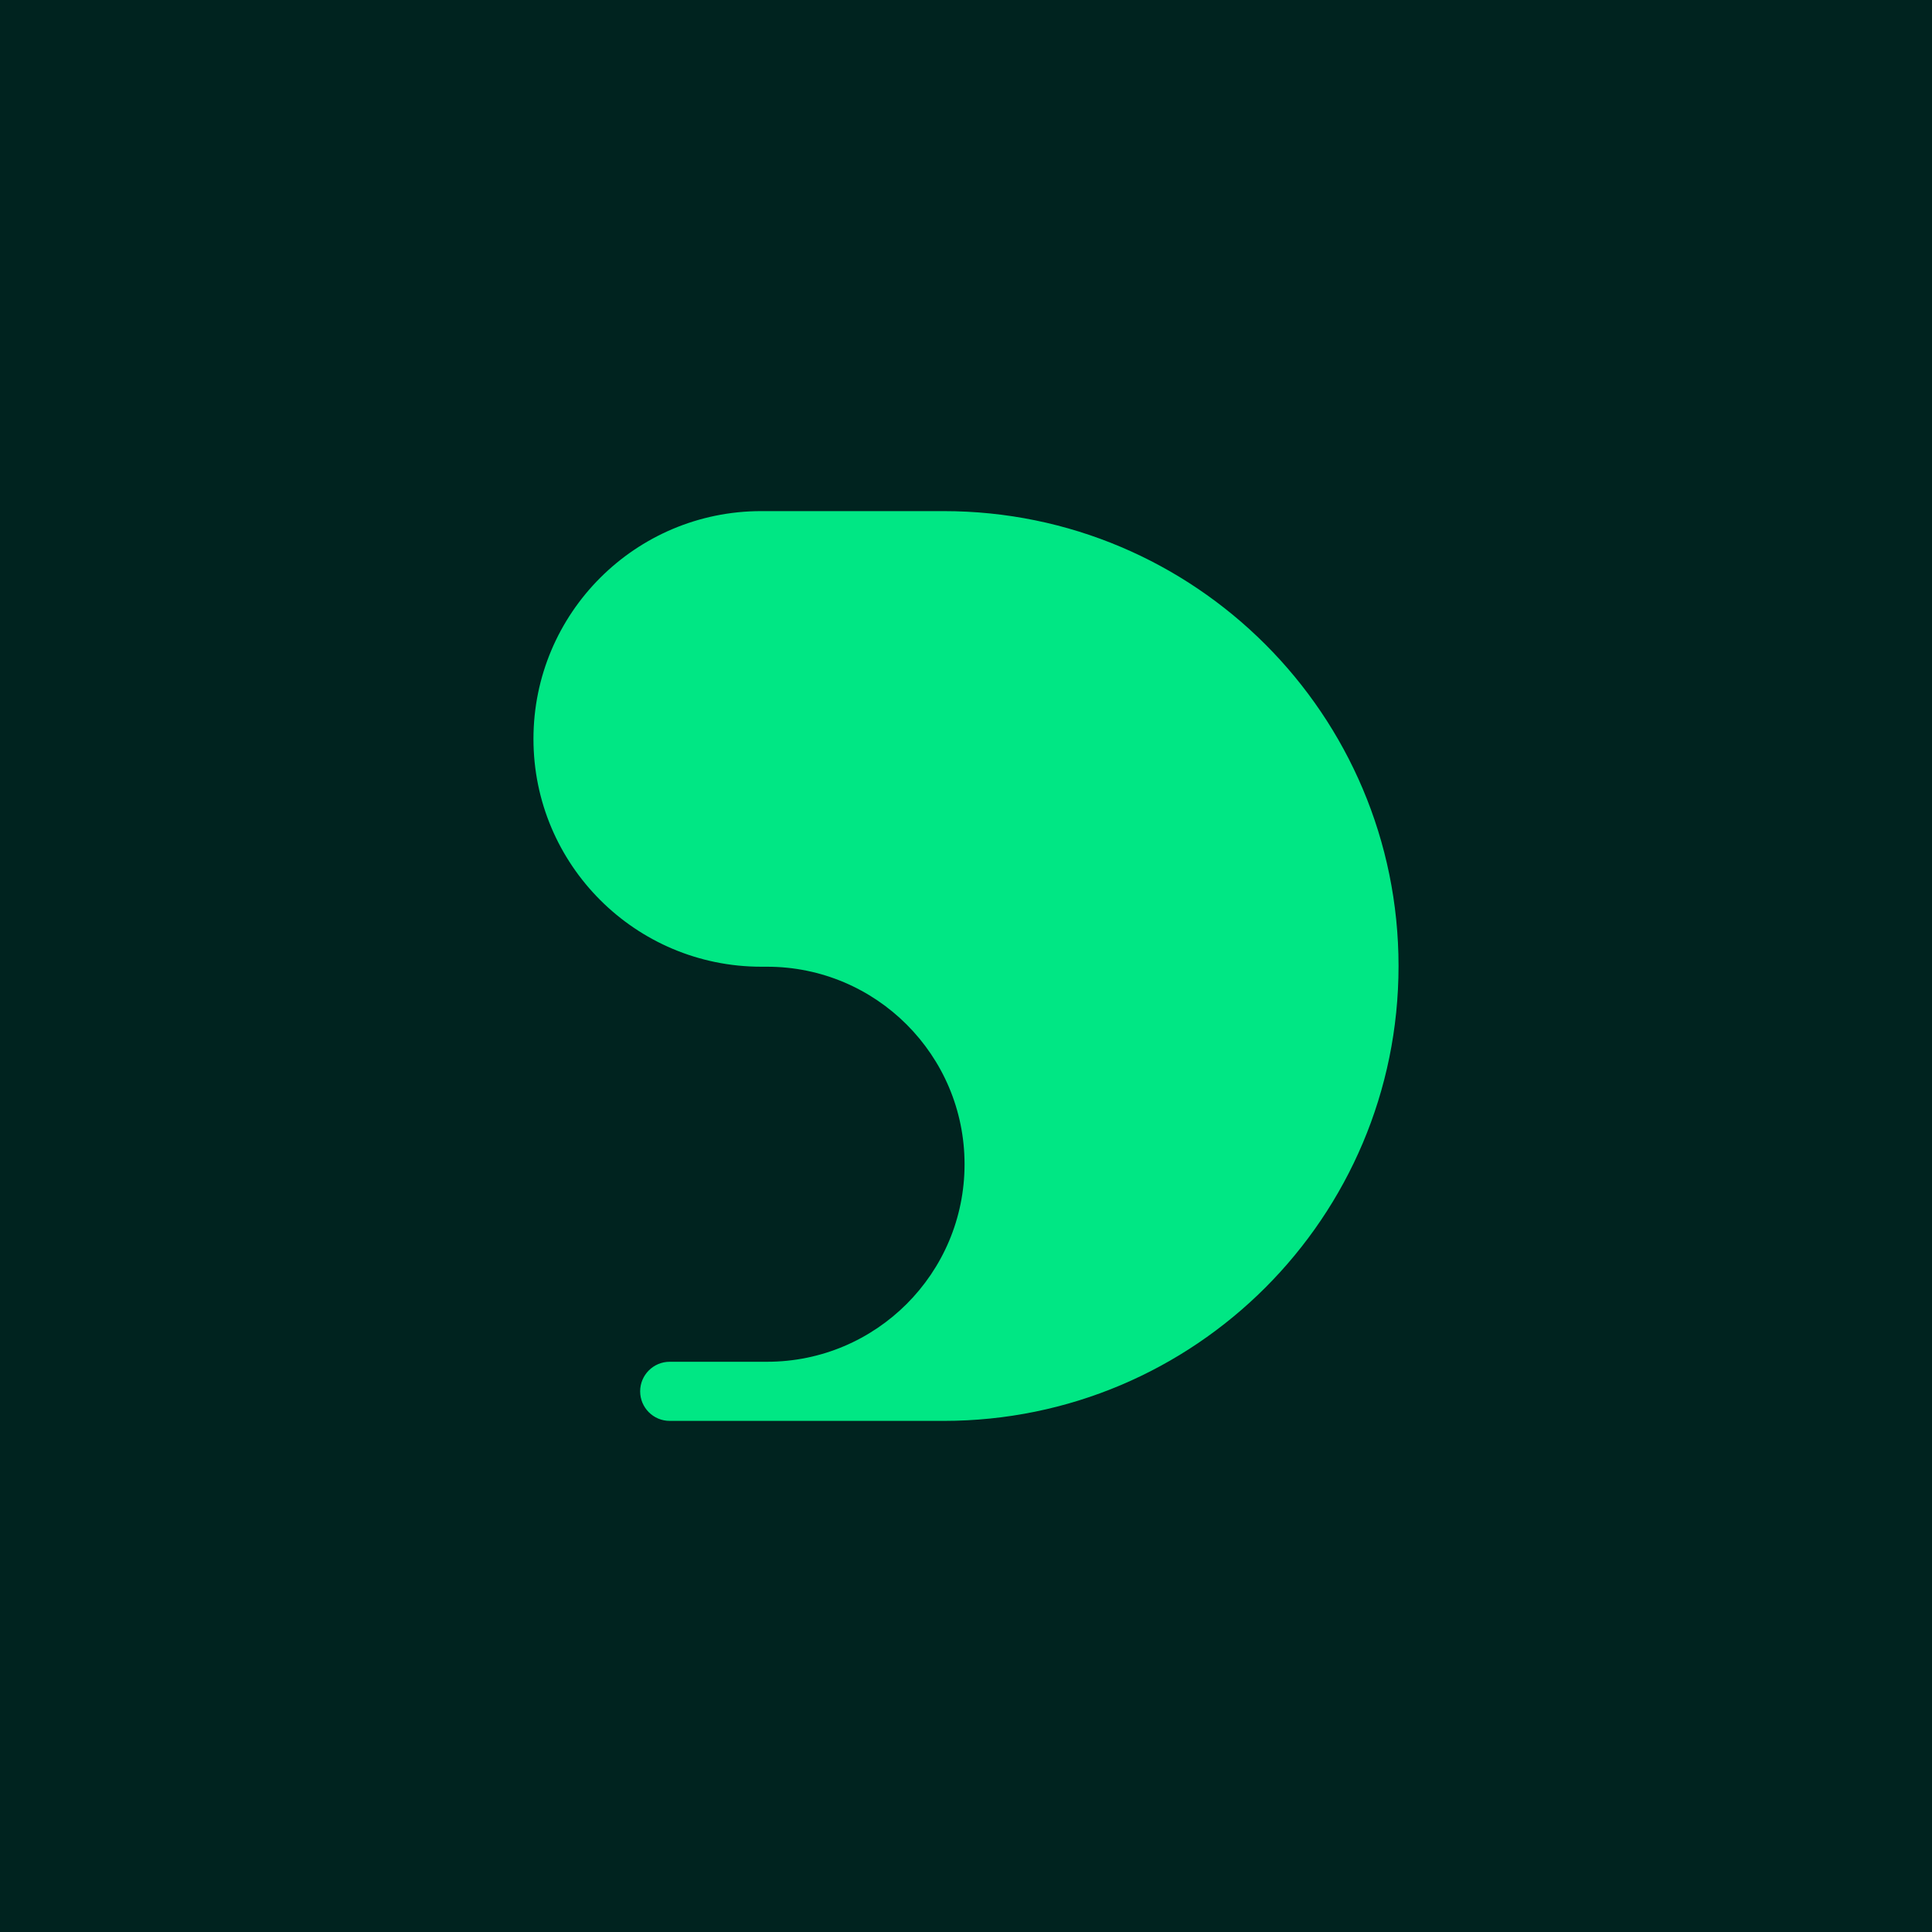
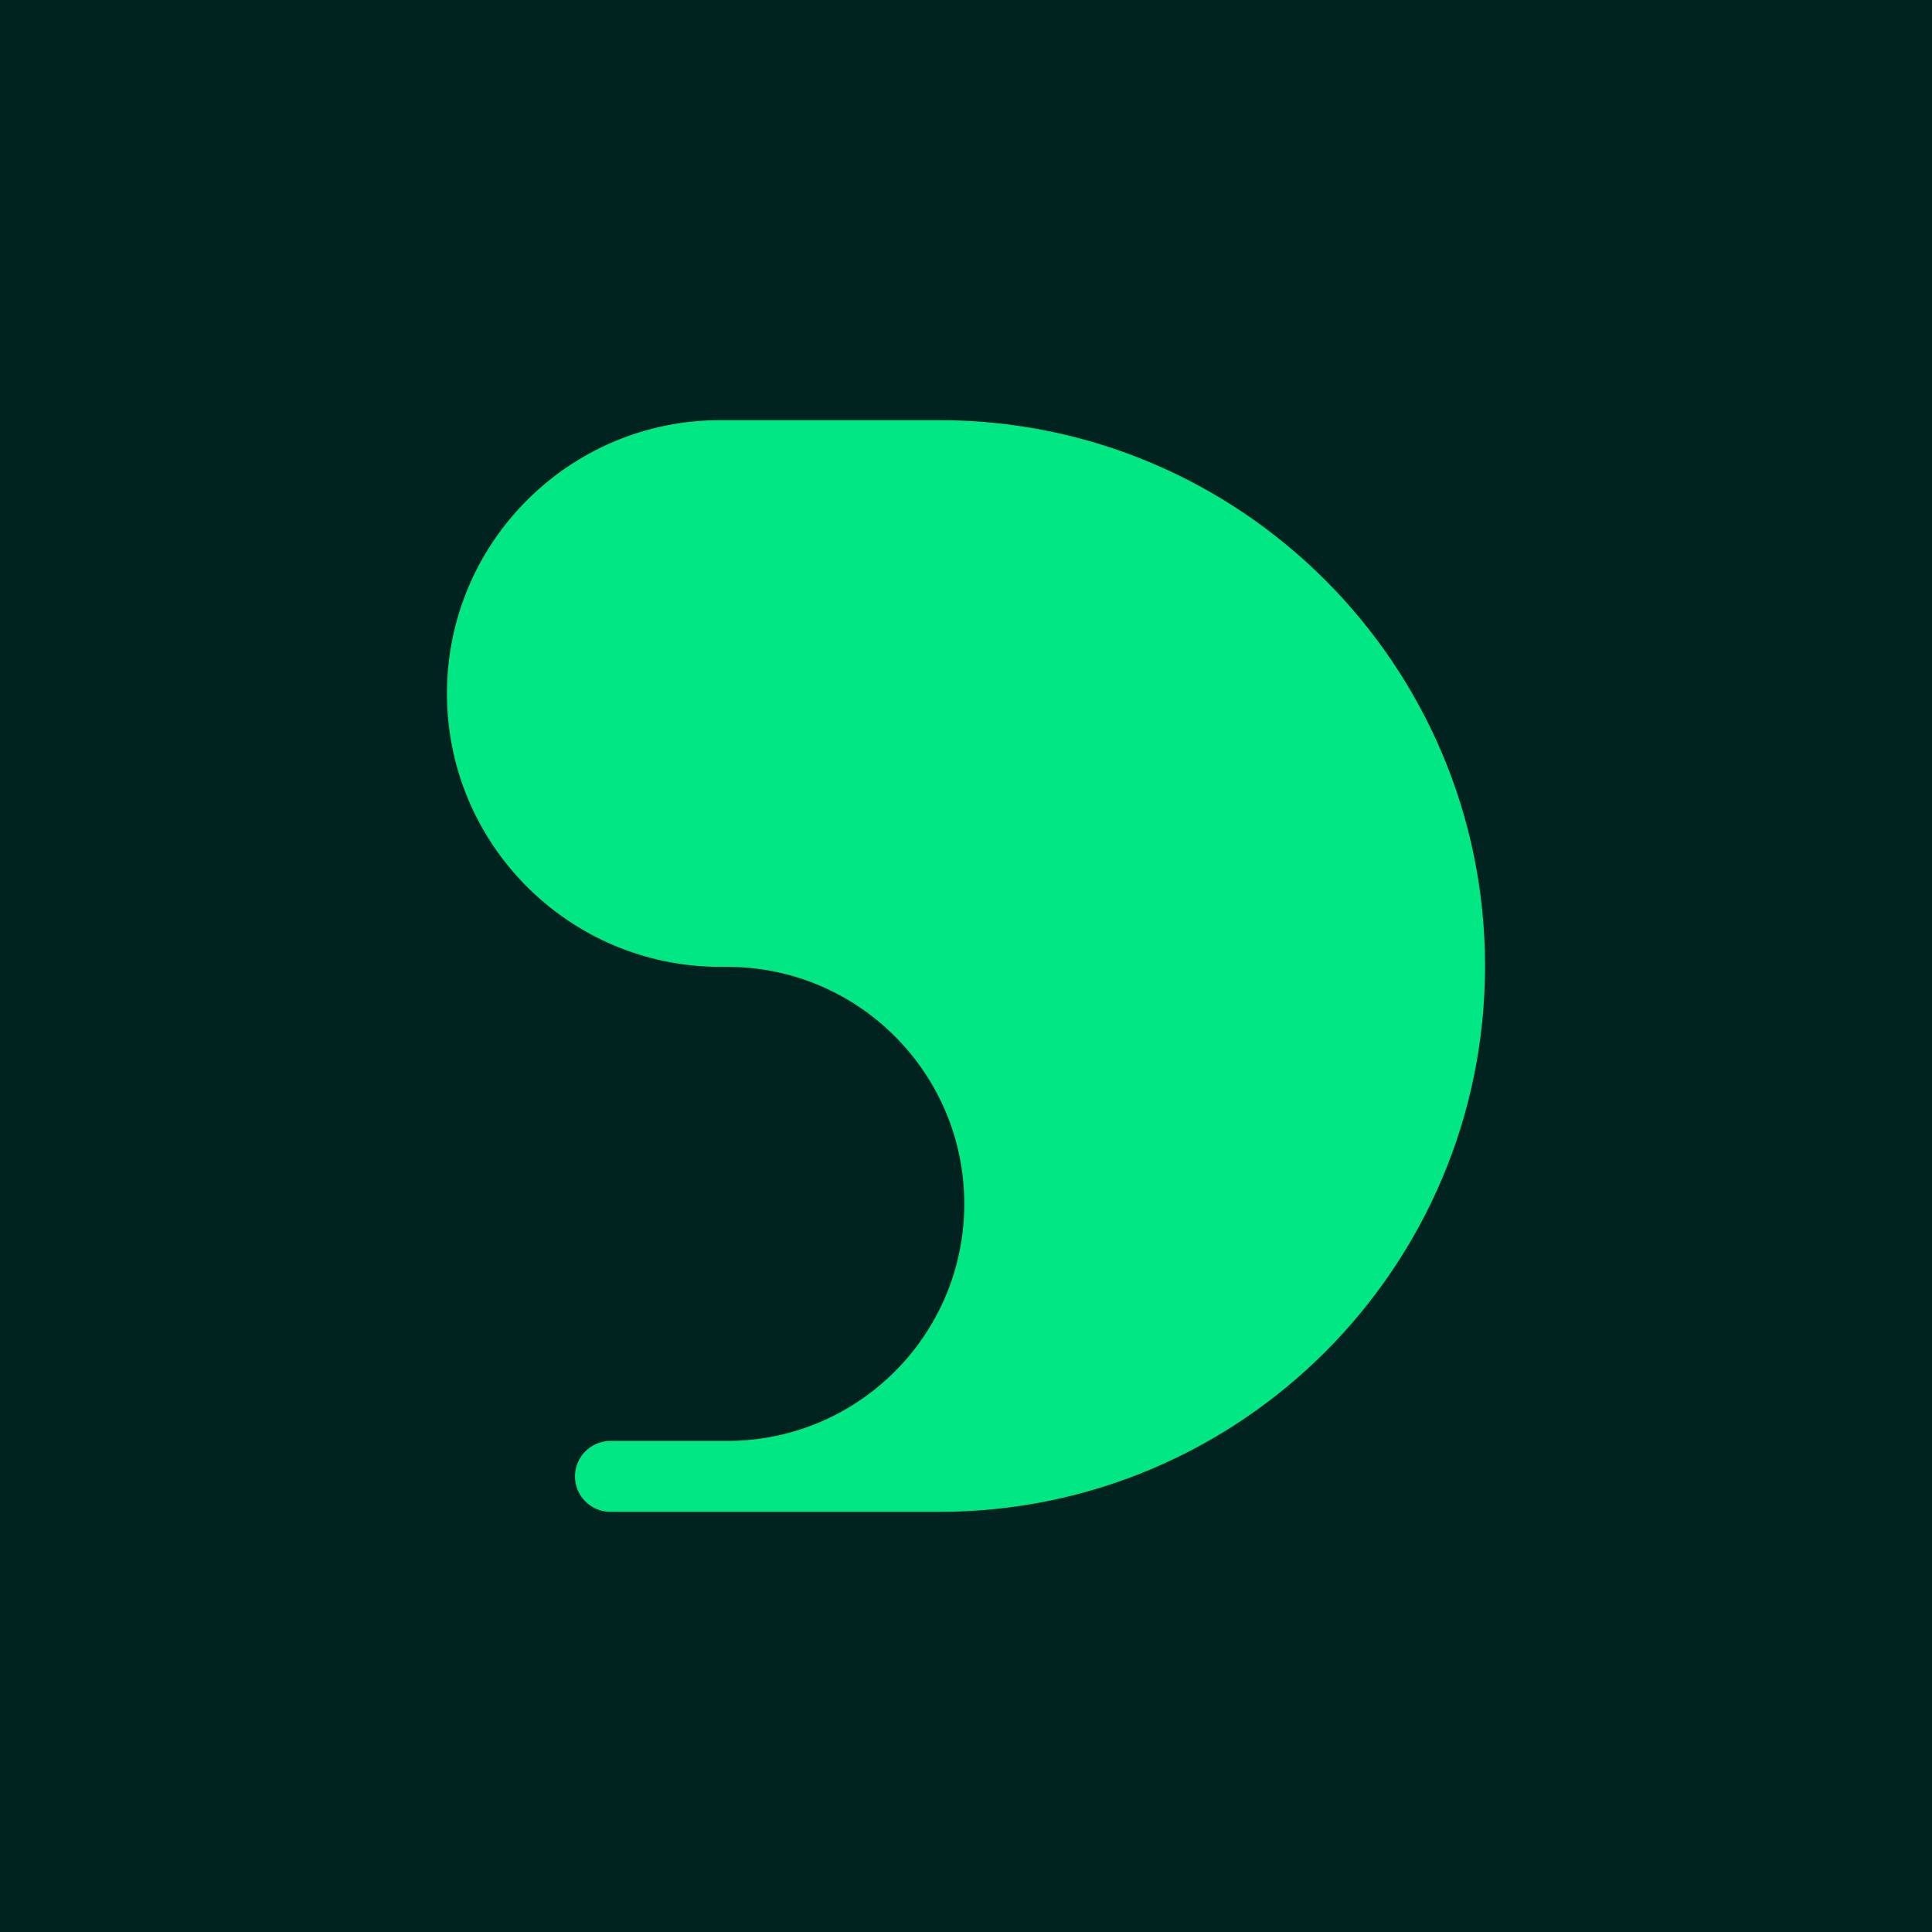
<svg xmlns="http://www.w3.org/2000/svg" viewBox="0 0 670 670">
  <rect width="670" height="670" fill="#00231F" />
-   <path fill="#00E784" transform="translate(185 177.25)" d="M79 0H142.25A157.75 157.75 0 0 1 300 157.75A157.75 157.75 0 0 1 142.25 315.5H47.25A10.25 10.25 0 0 1 47.25 295H81A68.5 68.5 0 0 0 81 158H79A79 79 0 0 1 79 0Z" />
+   <path fill="#00E784" transform="translate(155 145.7) scale(1.2)" d="M79 0H142.25A157.75 157.75 0 0 1 300 157.75A157.75 157.75 0 0 1 142.25 315.5H47.25A10.25 10.25 0 0 1 47.25 295H81A68.5 68.5 0 0 0 81 158H79A79 79 0 0 1 79 0Z" />
</svg>
